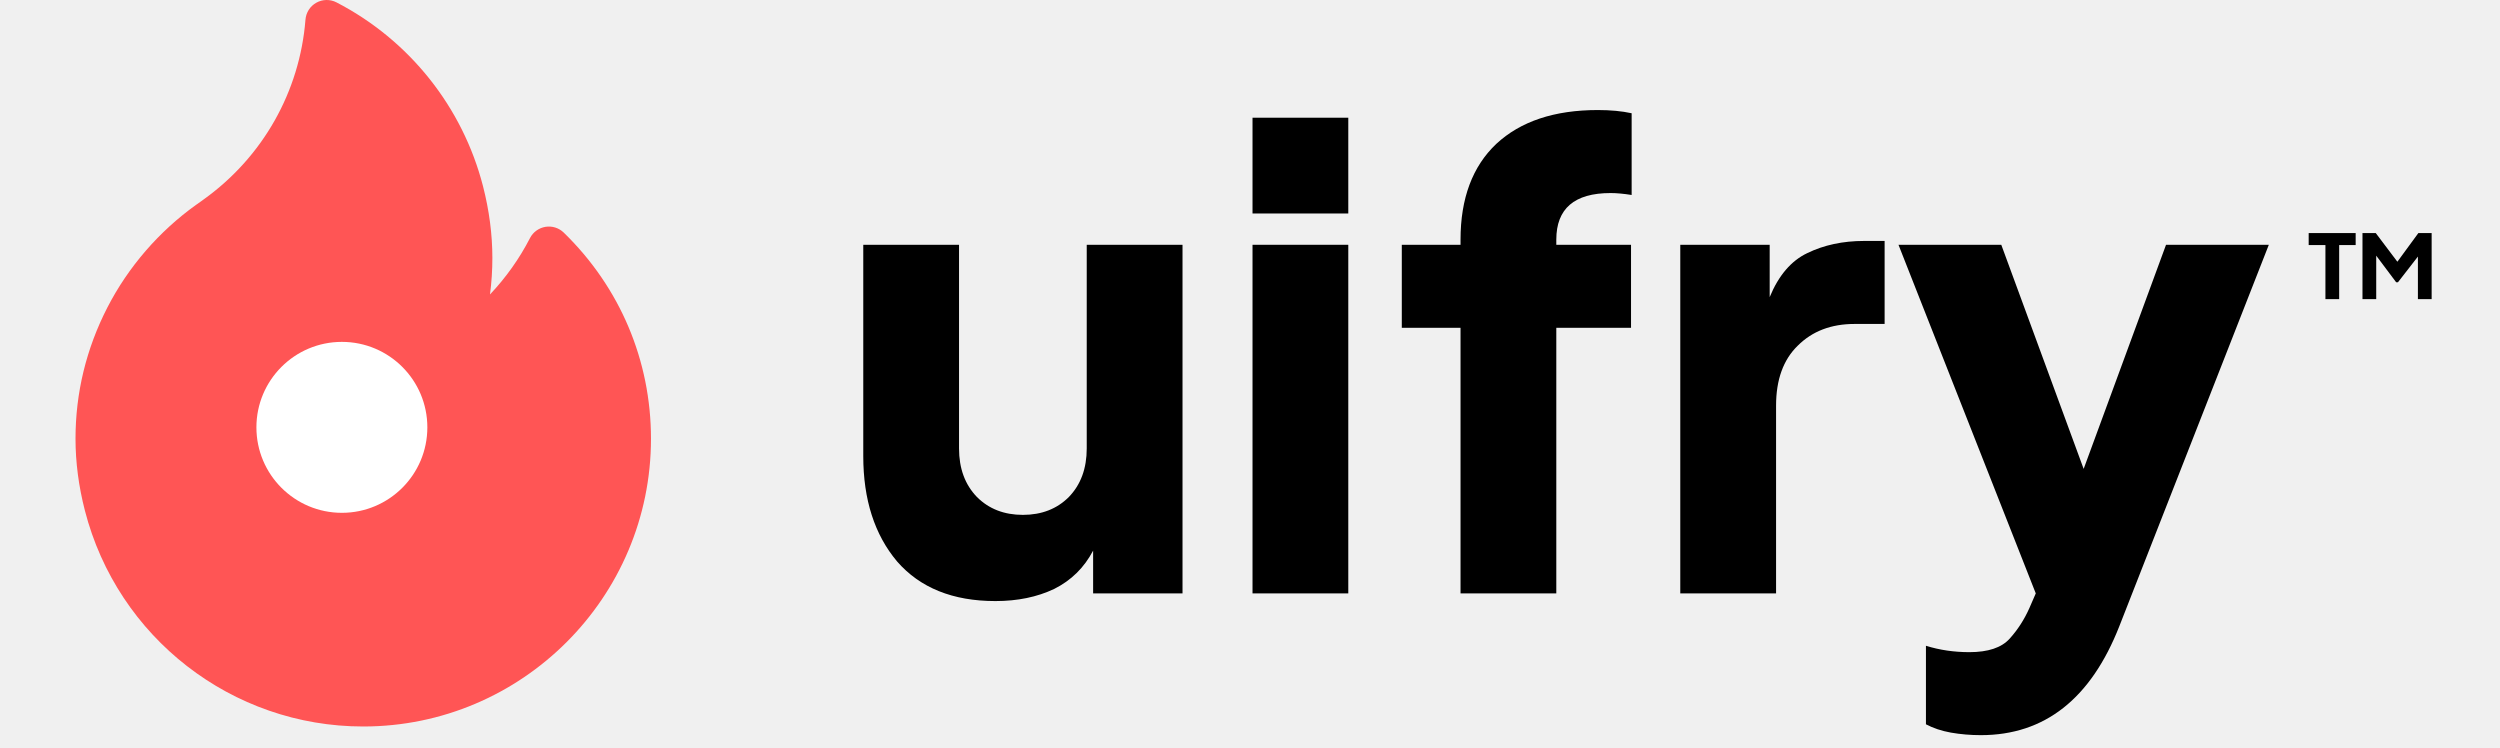
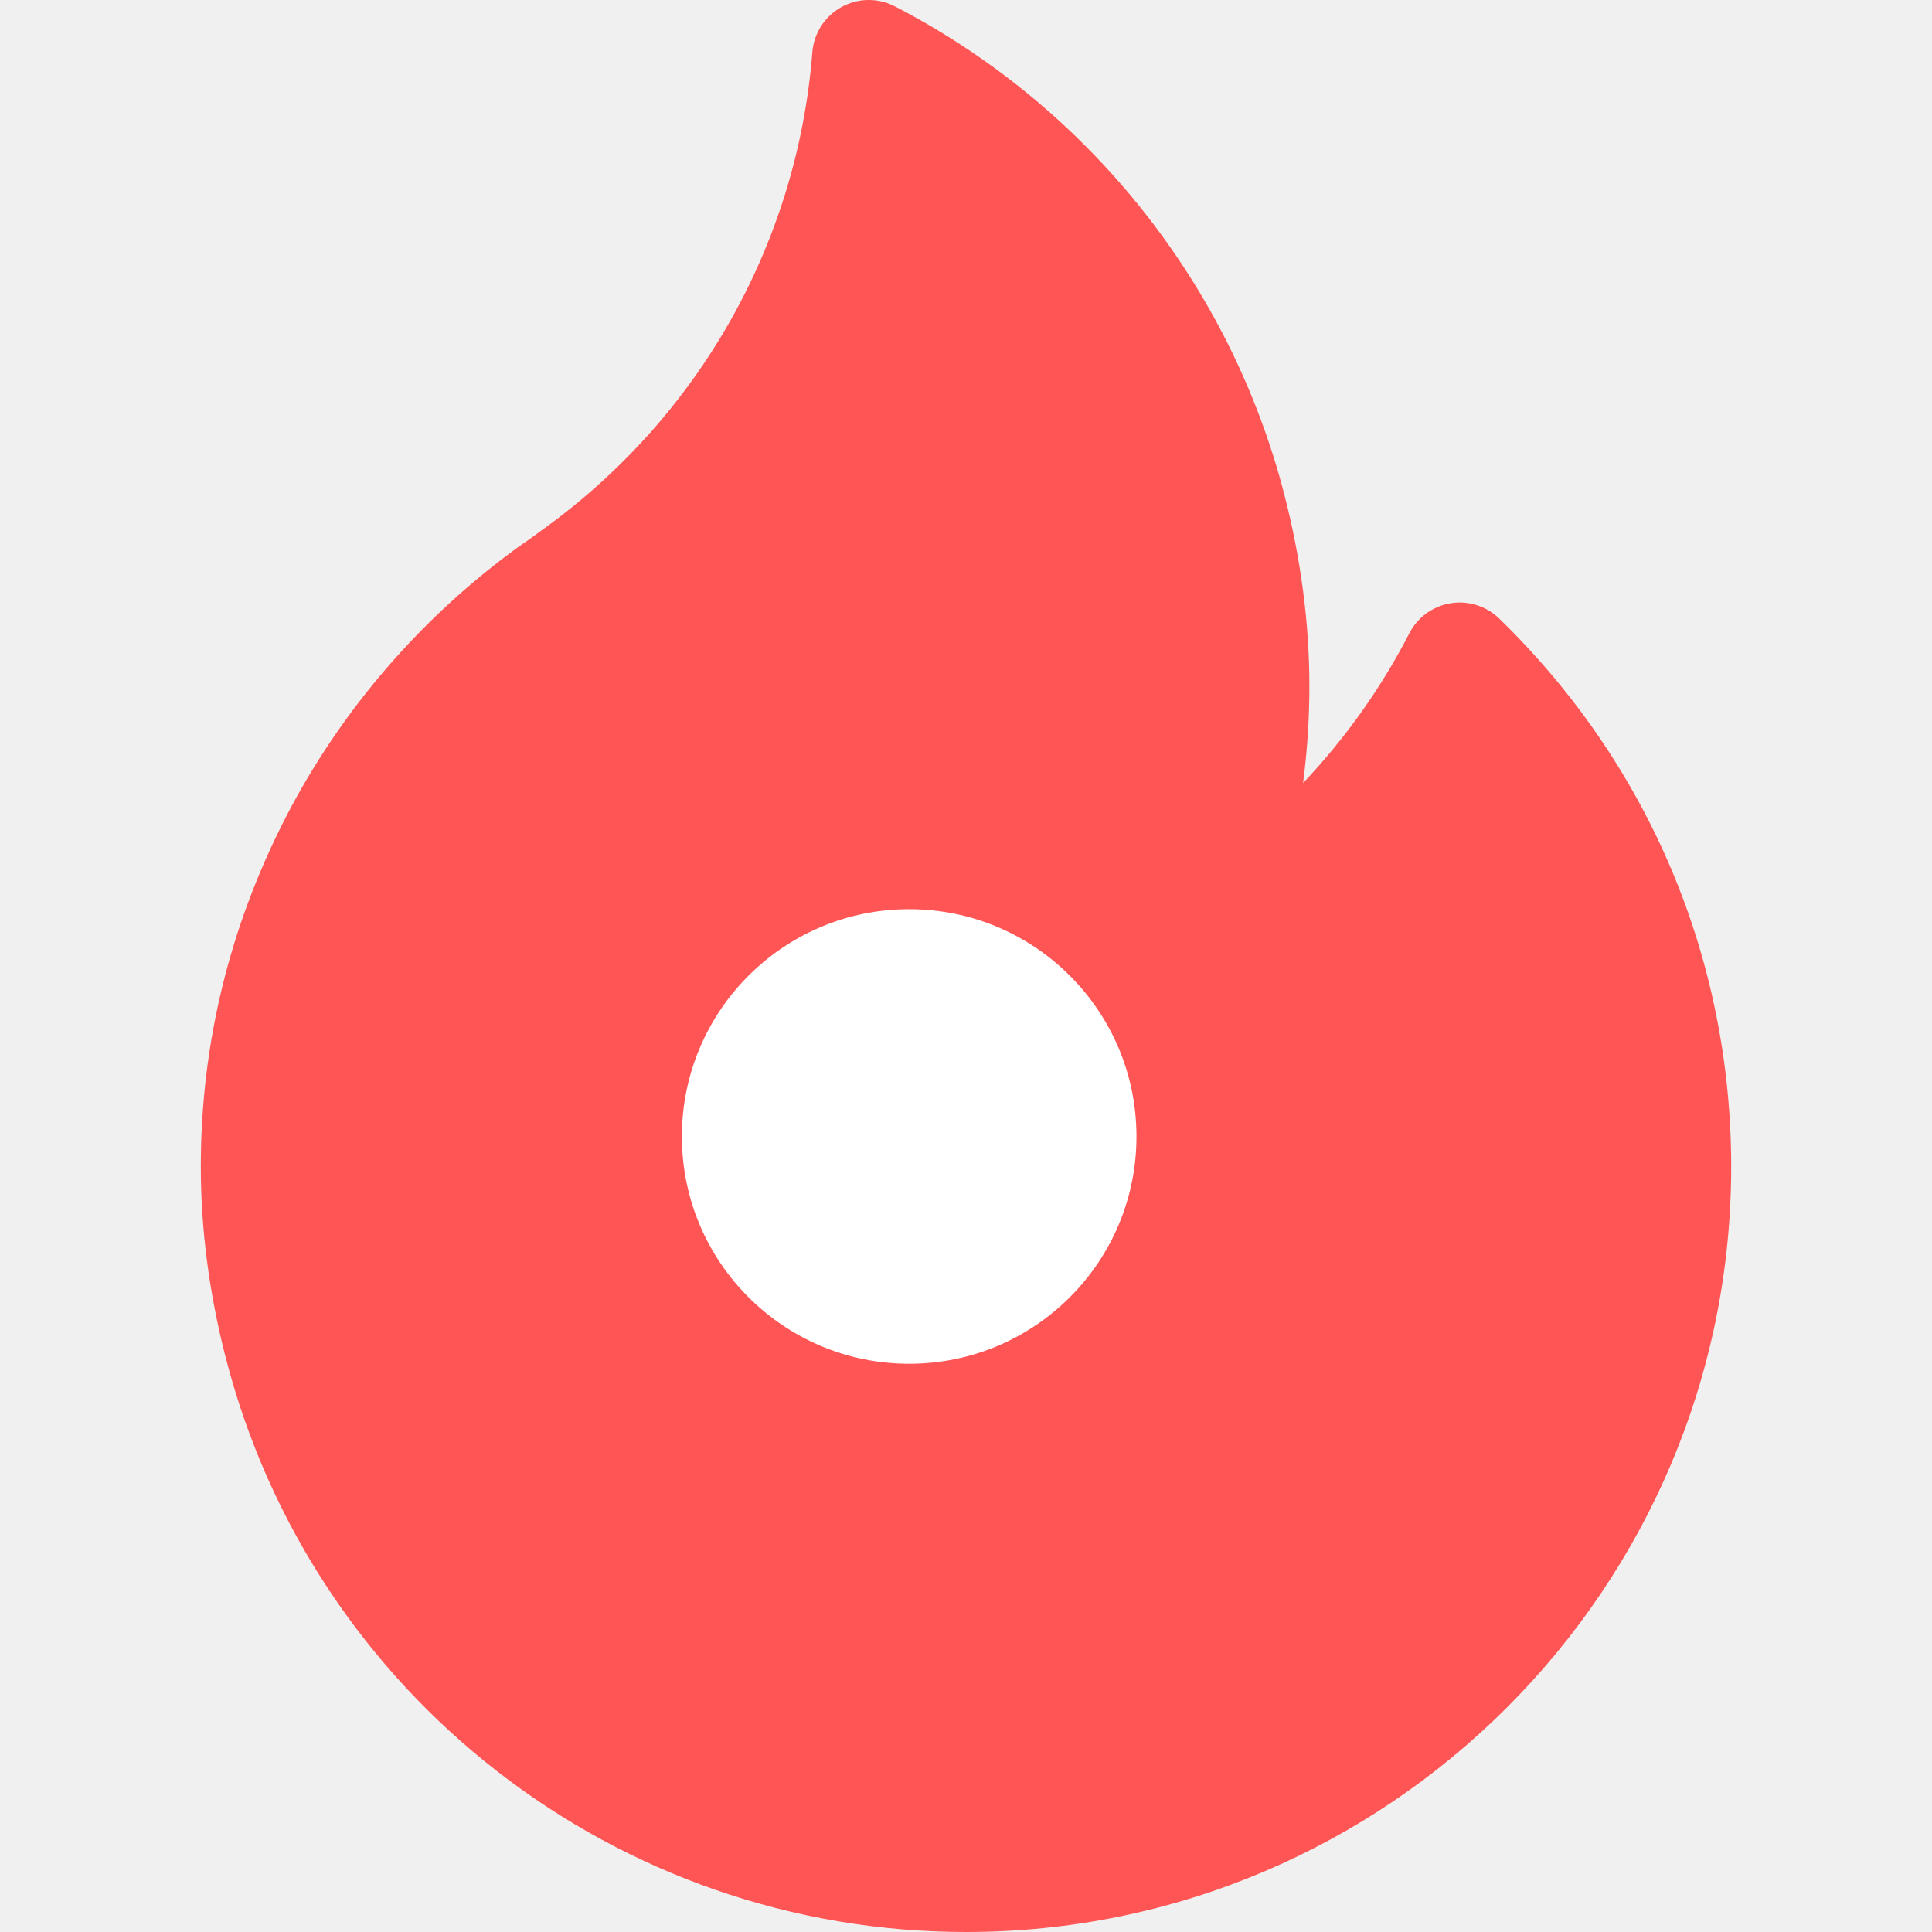
- <svg xmlns="http://www.w3.org/2000/svg" width="117" height="35" viewBox="0 0 117 35" fill="none">
-   <path d="M108.83 14V11.468H108.046V10.908H110.245V11.468H109.473V14H108.83ZM110.564 14V10.908H111.186L112.344 12.444H112.054L113.179 10.908H113.801V14H113.158V11.618L113.415 11.676L112.224 13.211H112.141L110.991 11.676L111.207 11.618V14H110.564Z" fill="black" />
-   <path d="M46.586 28.13C47.622 28.13 48.539 27.941 49.336 27.562C50.132 27.164 50.74 26.566 51.158 25.769V27.771H55.342V11.456H50.859V20.988C50.859 21.924 50.581 22.681 50.023 23.259C49.465 23.817 48.748 24.096 47.871 24.096C46.995 24.096 46.278 23.817 45.72 23.259C45.162 22.681 44.883 21.924 44.883 20.988V11.456H40.401V21.347C40.401 23.379 40.928 25.022 41.984 26.277C43.06 27.512 44.594 28.13 46.586 28.13Z" fill="black" />
-   <path d="M58.618 9.991H63.1V5.509H58.618V9.991ZM58.618 27.771H63.1V11.456H58.618V27.771Z" fill="black" />
-   <path d="M68.353 27.771H72.835V15.34H76.332V11.456H72.835V11.216C72.835 9.762 73.682 9.035 75.375 9.035C75.654 9.035 75.983 9.065 76.361 9.125V5.3C75.903 5.2 75.375 5.15 74.778 5.15C72.746 5.15 71.162 5.678 70.026 6.734C68.911 7.79 68.353 9.284 68.353 11.216V11.456H65.604V15.34H68.353V27.771Z" fill="black" />
-   <path d="M78.637 27.771H83.12V18.986C83.12 17.771 83.458 16.834 84.135 16.177C84.813 15.5 85.699 15.161 86.795 15.161H88.2V11.276H87.243C86.247 11.276 85.361 11.466 84.584 11.844C83.827 12.203 83.239 12.89 82.821 13.906V11.456H78.637V27.771Z" fill="black" />
-   <path d="M92.704 34.405C95.692 34.405 97.854 32.702 99.189 29.296L106.181 11.456H101.37L97.515 21.944L93.66 11.456H88.849L95.274 27.771L94.975 28.459C94.736 28.997 94.427 29.475 94.049 29.893C93.67 30.311 93.043 30.521 92.166 30.521C91.449 30.521 90.772 30.421 90.134 30.222V33.897C90.473 34.077 90.861 34.206 91.3 34.286C91.758 34.366 92.226 34.405 92.704 34.405Z" fill="black" />
+ <svg xmlns="http://www.w3.org/2000/svg" width="34" height="34" viewBox="0 0 34 34" fill="none">
  <path d="M26.383 10.885C26.156 10.665 25.839 10.565 25.528 10.616C25.216 10.667 24.947 10.863 24.803 11.143C24.306 12.109 23.674 12.996 22.932 13.78C23.006 13.214 23.043 12.644 23.043 12.072C23.043 10.976 22.896 9.847 22.606 8.718C21.653 5.009 19.152 1.871 15.747 0.111C15.45 -0.042 15.097 -0.037 14.805 0.126C14.514 0.288 14.323 0.585 14.296 0.918C14.031 4.289 12.294 7.356 9.53 9.334C9.493 9.361 9.457 9.387 9.421 9.414C9.345 9.469 9.274 9.521 9.208 9.565C9.198 9.572 9.187 9.579 9.177 9.586C7.439 10.831 6.004 12.49 5.028 14.385C4.037 16.313 3.534 18.382 3.534 20.534C3.534 21.63 3.681 22.758 3.971 23.888C5.501 29.842 10.858 34 17 34C24.425 34 30.466 27.959 30.466 20.534C30.466 16.872 29.016 13.445 26.383 10.885Z" fill="#FF5555" />
  <circle cx="16" cy="20" r="4" fill="white" />
</svg>
